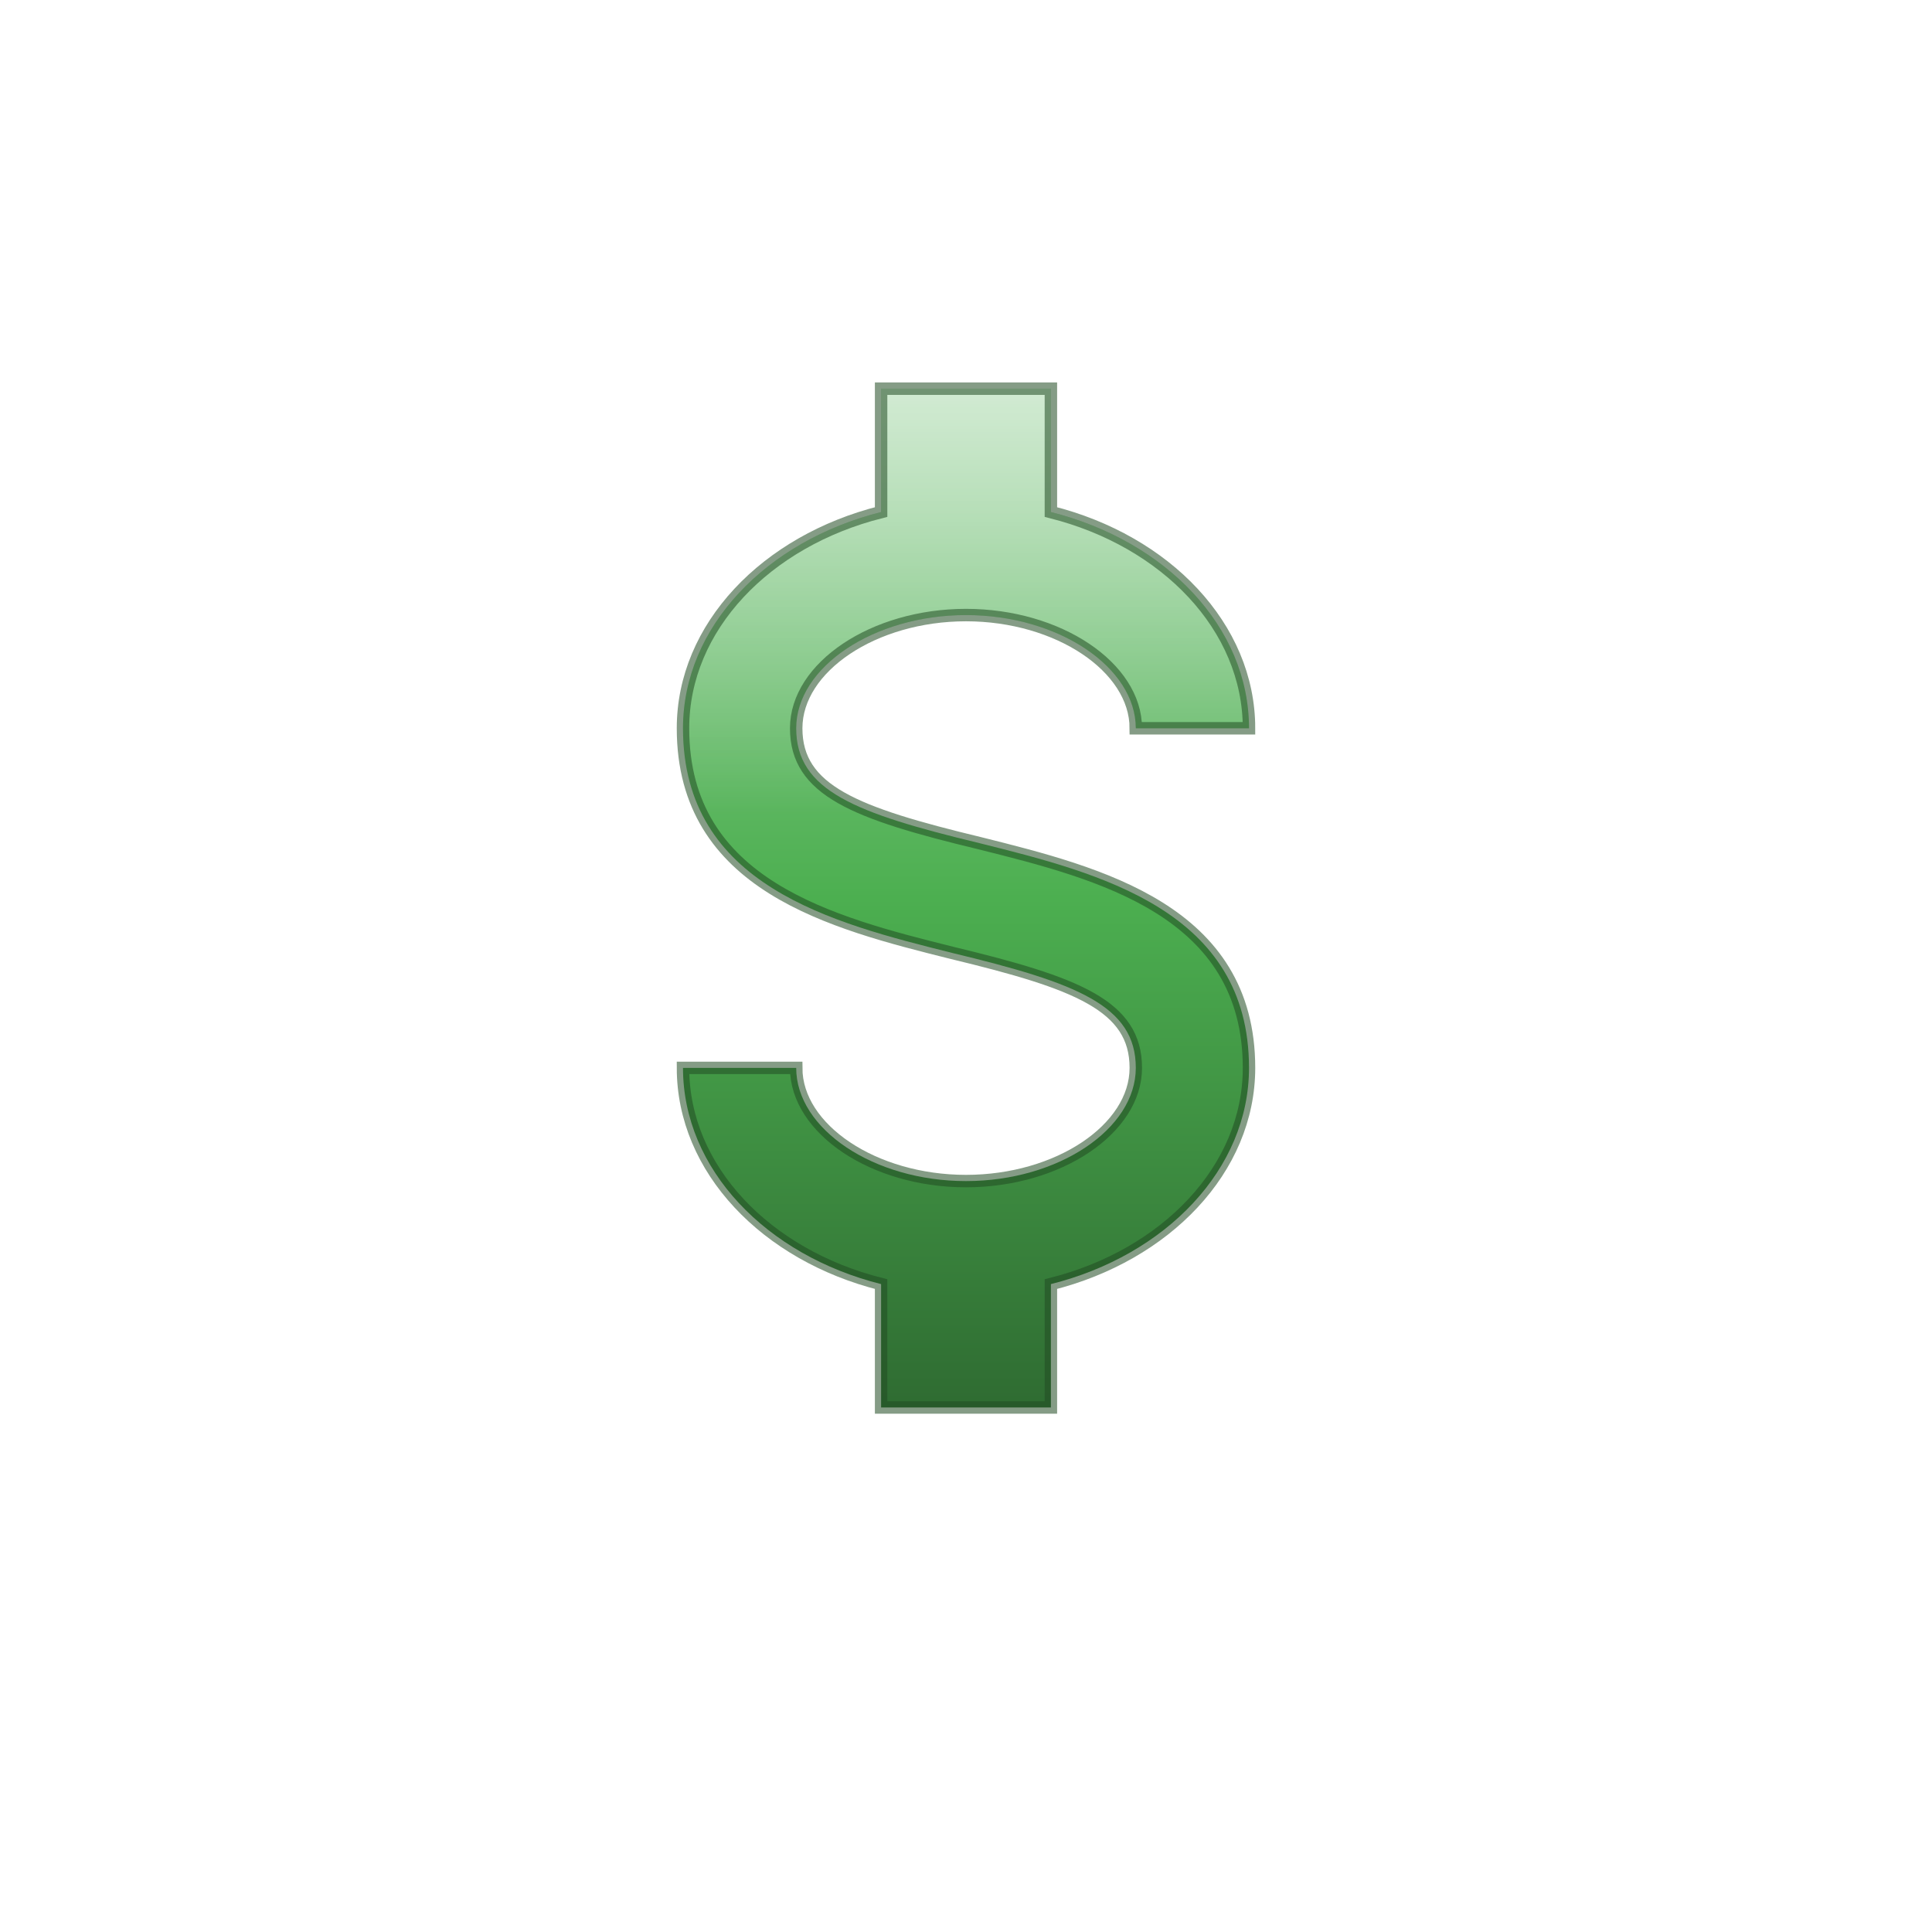
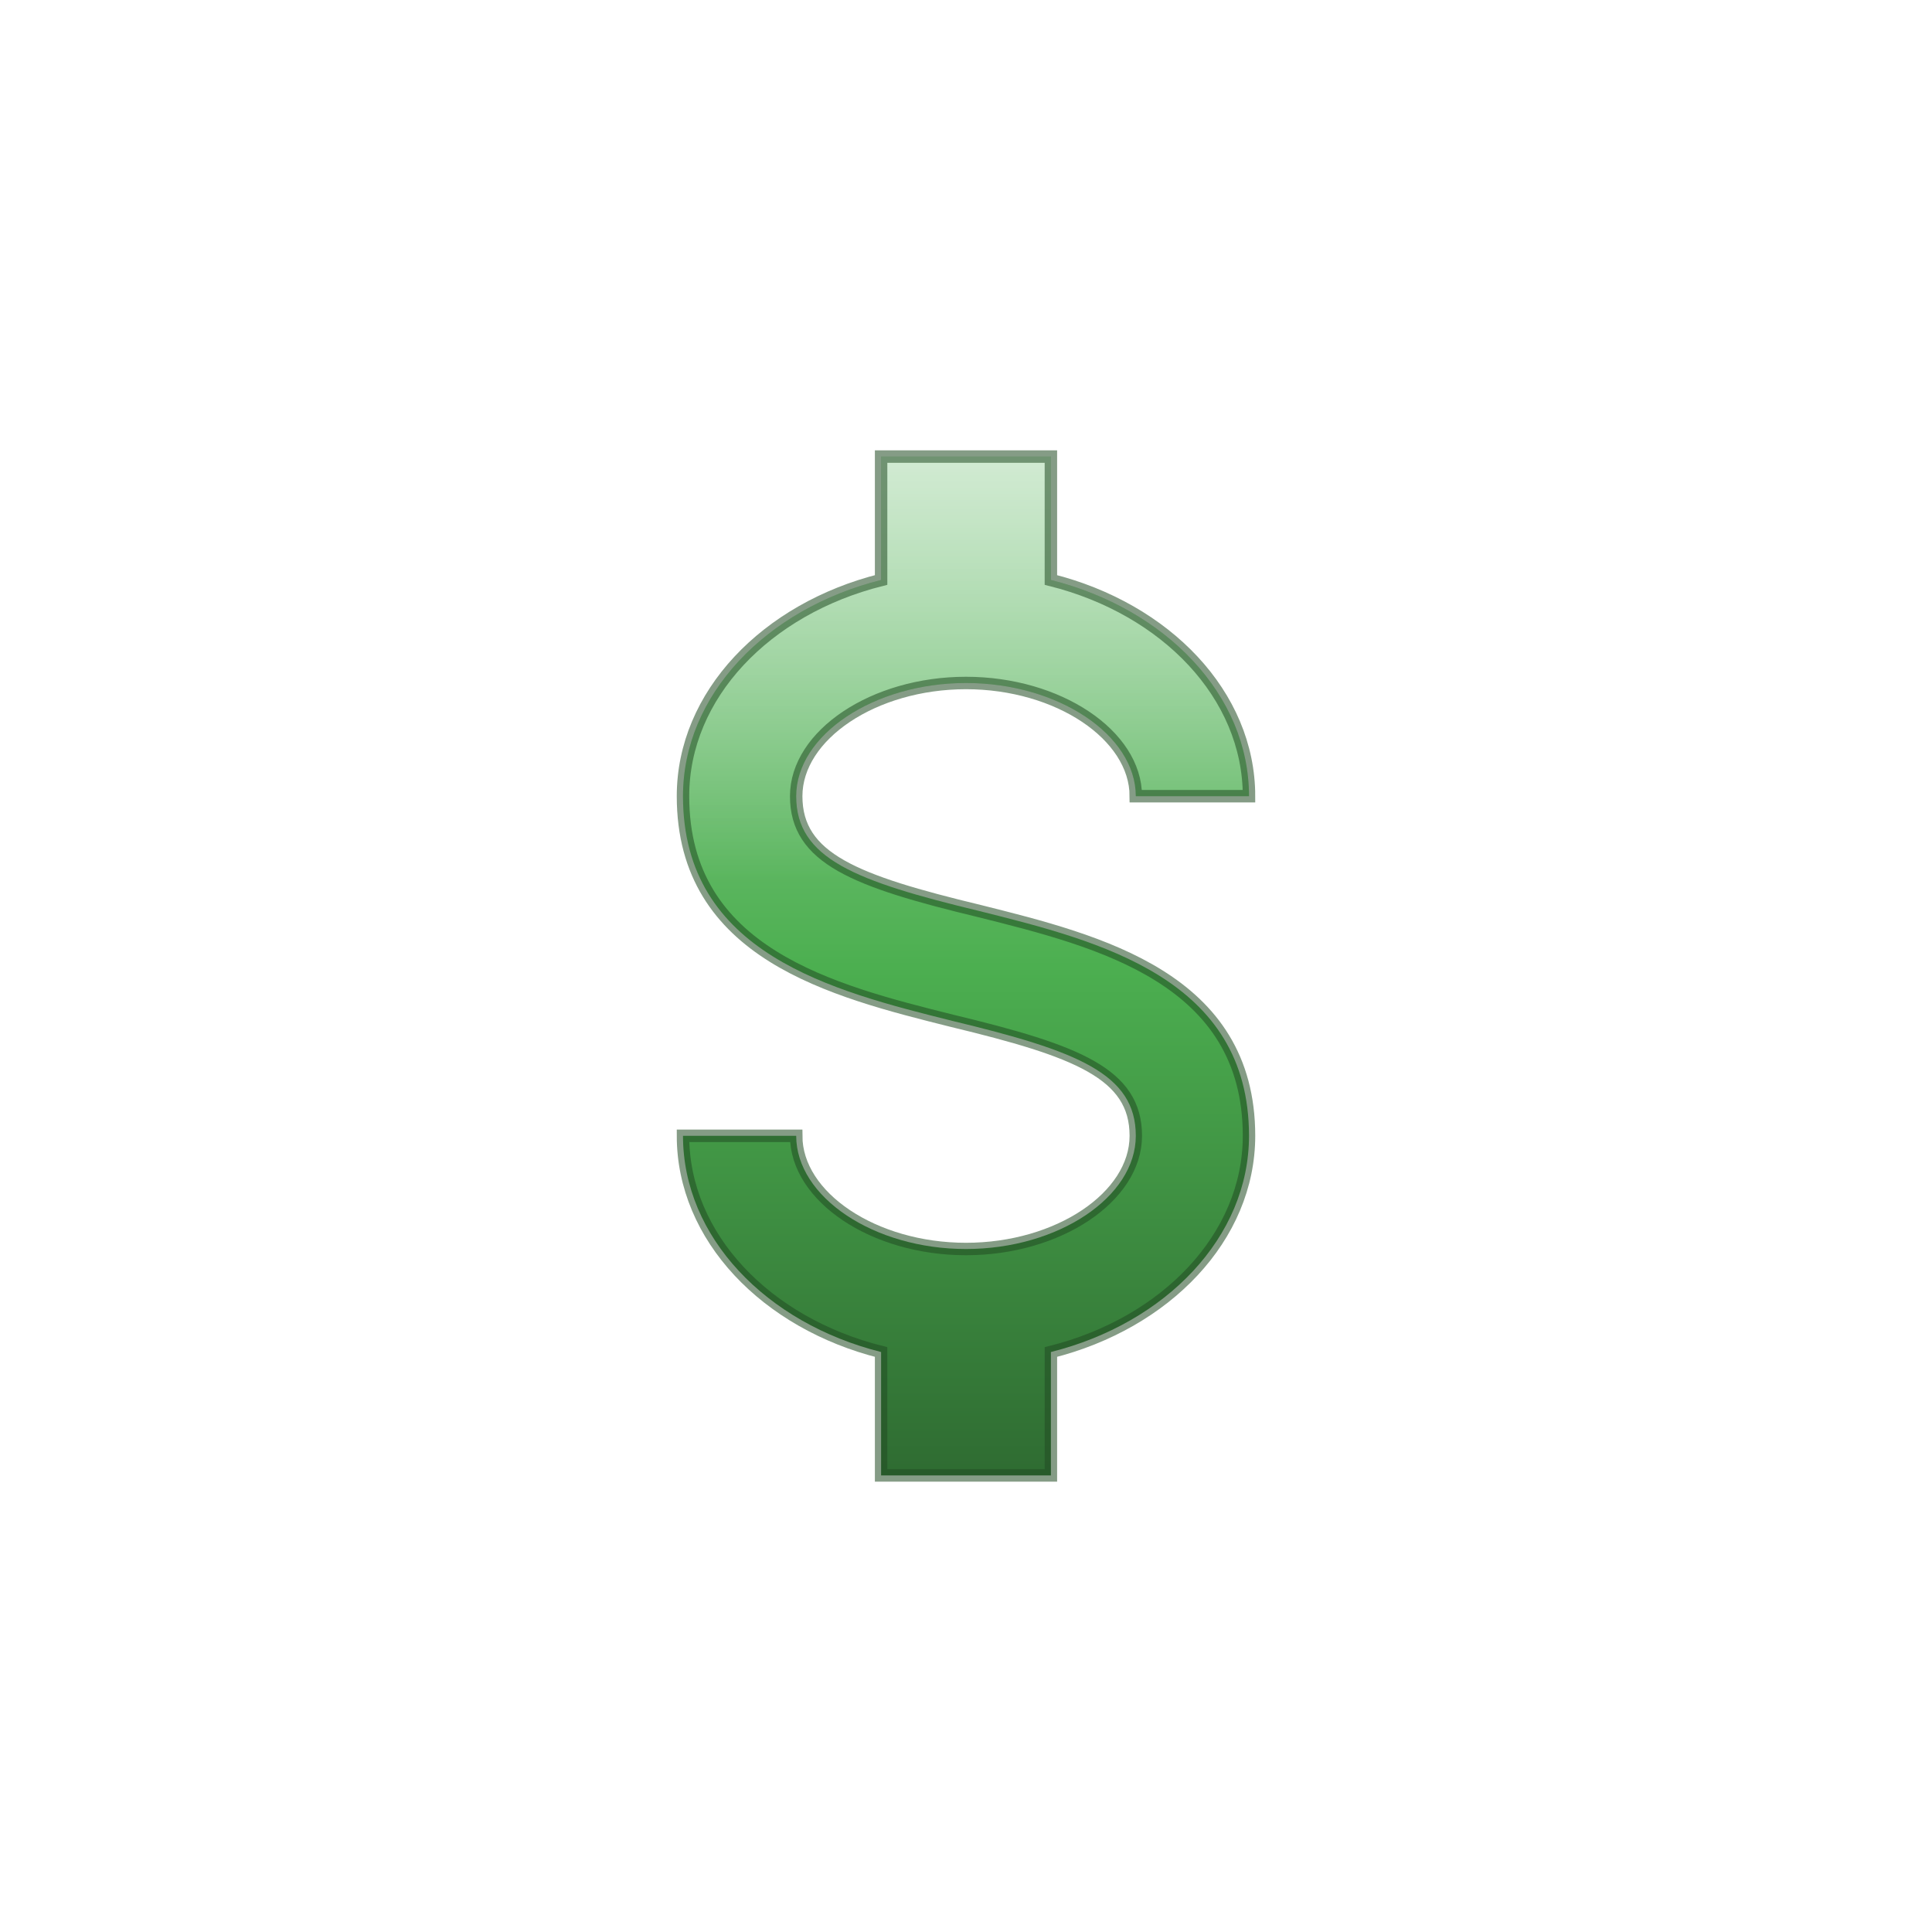
<svg xmlns="http://www.w3.org/2000/svg" viewBox="0 0 1024 1024">
  <defs>
    <linearGradient id="g" x1="0" y1="0" x2="0" y2="1">
      <stop offset="0" stop-color="#9DD39F" />
      <stop offset="0.5" stop-color="#4CAF50" />
      <stop offset="1" stop-color="#2F6C32" />
    </linearGradient>
    <linearGradient id="hl" x1="0" y1="0" x2="0" y2="1">
      <stop offset="0" stop-color="#FFFFFF" stop-opacity="0.75" />
      <stop offset="1" stop-color="#FFFFFF" stop-opacity="0" />
    </linearGradient>
    <path id="p" d="M7,15H9C9,16.08 10.37,17 12,17C13.63,17 15,16.08 15,15C15,13.9 13.96,13.5 11.76,12.97C9.64,12.44 7,11.78 7,9C7,7.21 8.47,5.69 10.5,5.18V3H13.5V5.18C15.53,5.69 17,7.21 17,9H15C15,7.92 13.63,7 12,7C10.37,7 9,7.92 9,9C9,10.1 10.04,10.5 12.24,11.03C14.36,11.56 17,12.22 17,15C17,16.79 15.53,18.31 13.5,18.82V21H10.5V18.82C8.47,18.31 7,16.79 7,15Z" />
    <clipPath id="c">
      <use href="#p" />
    </clipPath>
  </defs>
-   <g transform="translate(152 116) scale(30)">
-     <use href="#p" fill="url(#g)" />
-     <rect x="0" y="0" width="24" height="10.5" fill="url(#hl)" clip-path="url(#c)" />
-     <use href="#p" fill="none" stroke="#214C23" stroke-opacity="0.55" stroke-width="0.22" />
+   <g transform="translate(0 36)">
+     <g transform="translate(152 116) scale(30)">
+       <use href="#p" fill="url(#g)" />
+       <rect x="0" y="0" width="24" height="10.5" fill="url(#hl)" clip-path="url(#c)" />
+       <use href="#p" fill="none" stroke="#214C23" stroke-opacity="0.55" stroke-width="0.22" />
+     </g>
  </g>
</svg>
